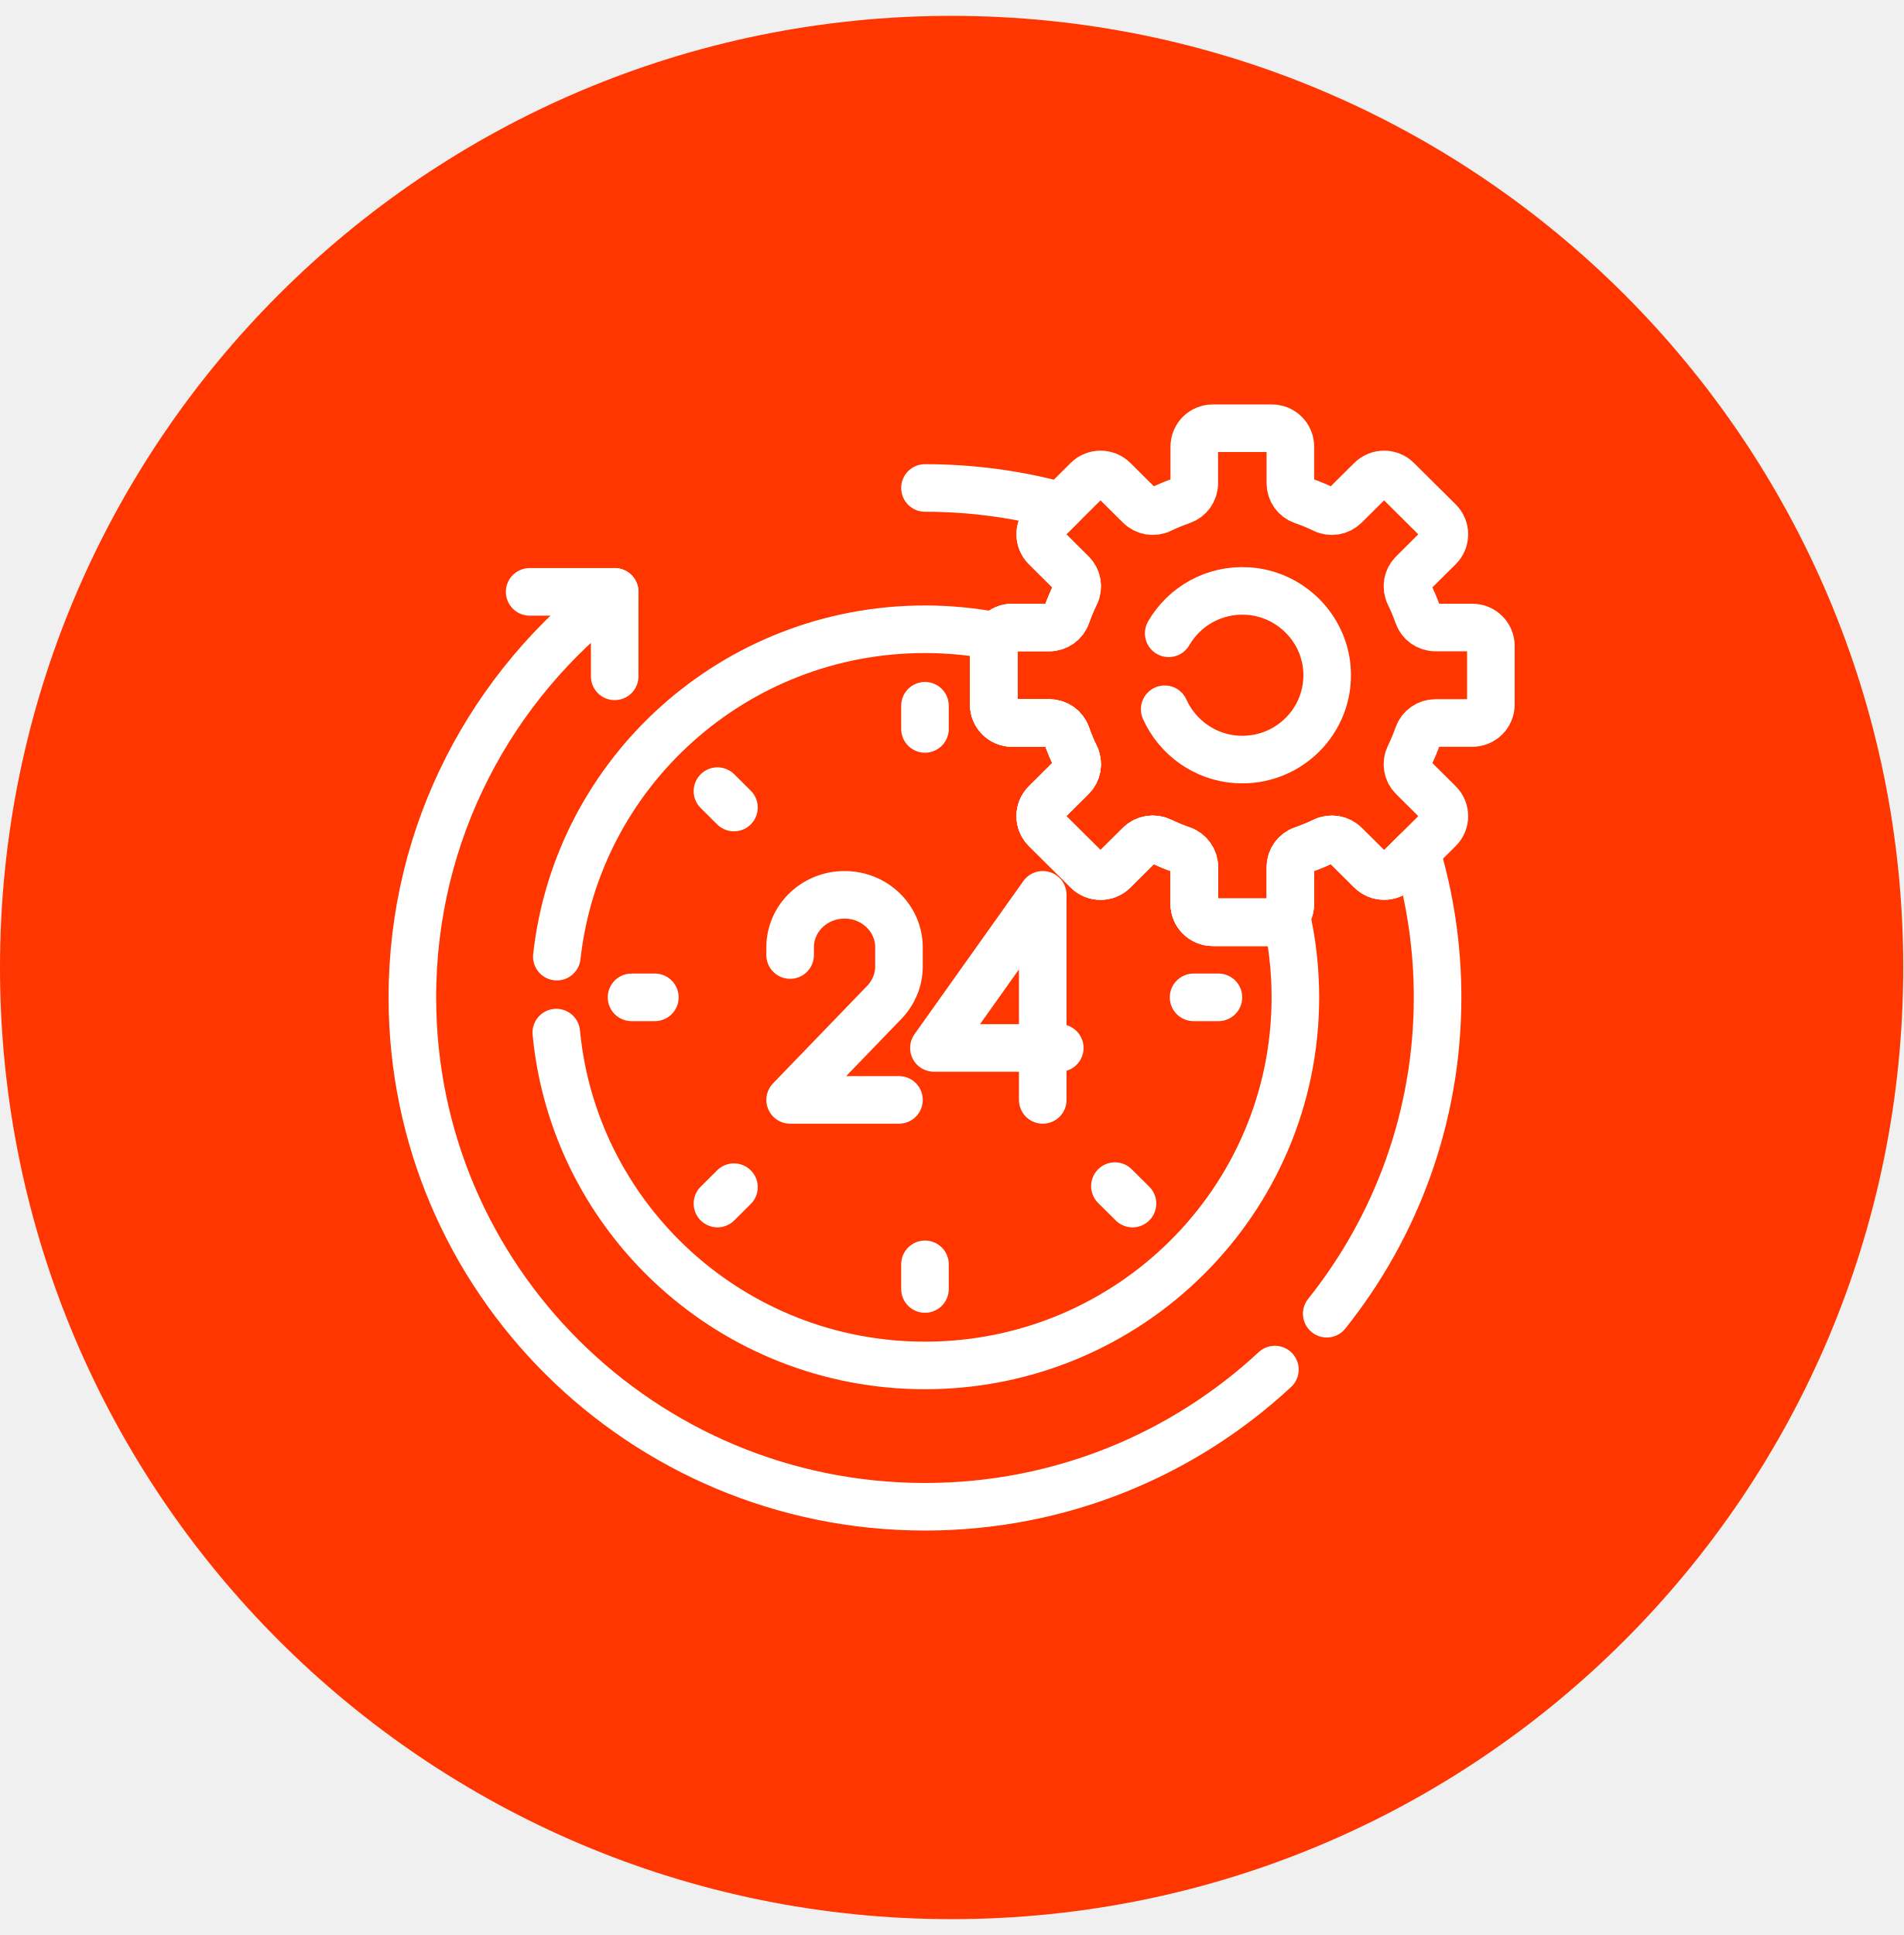
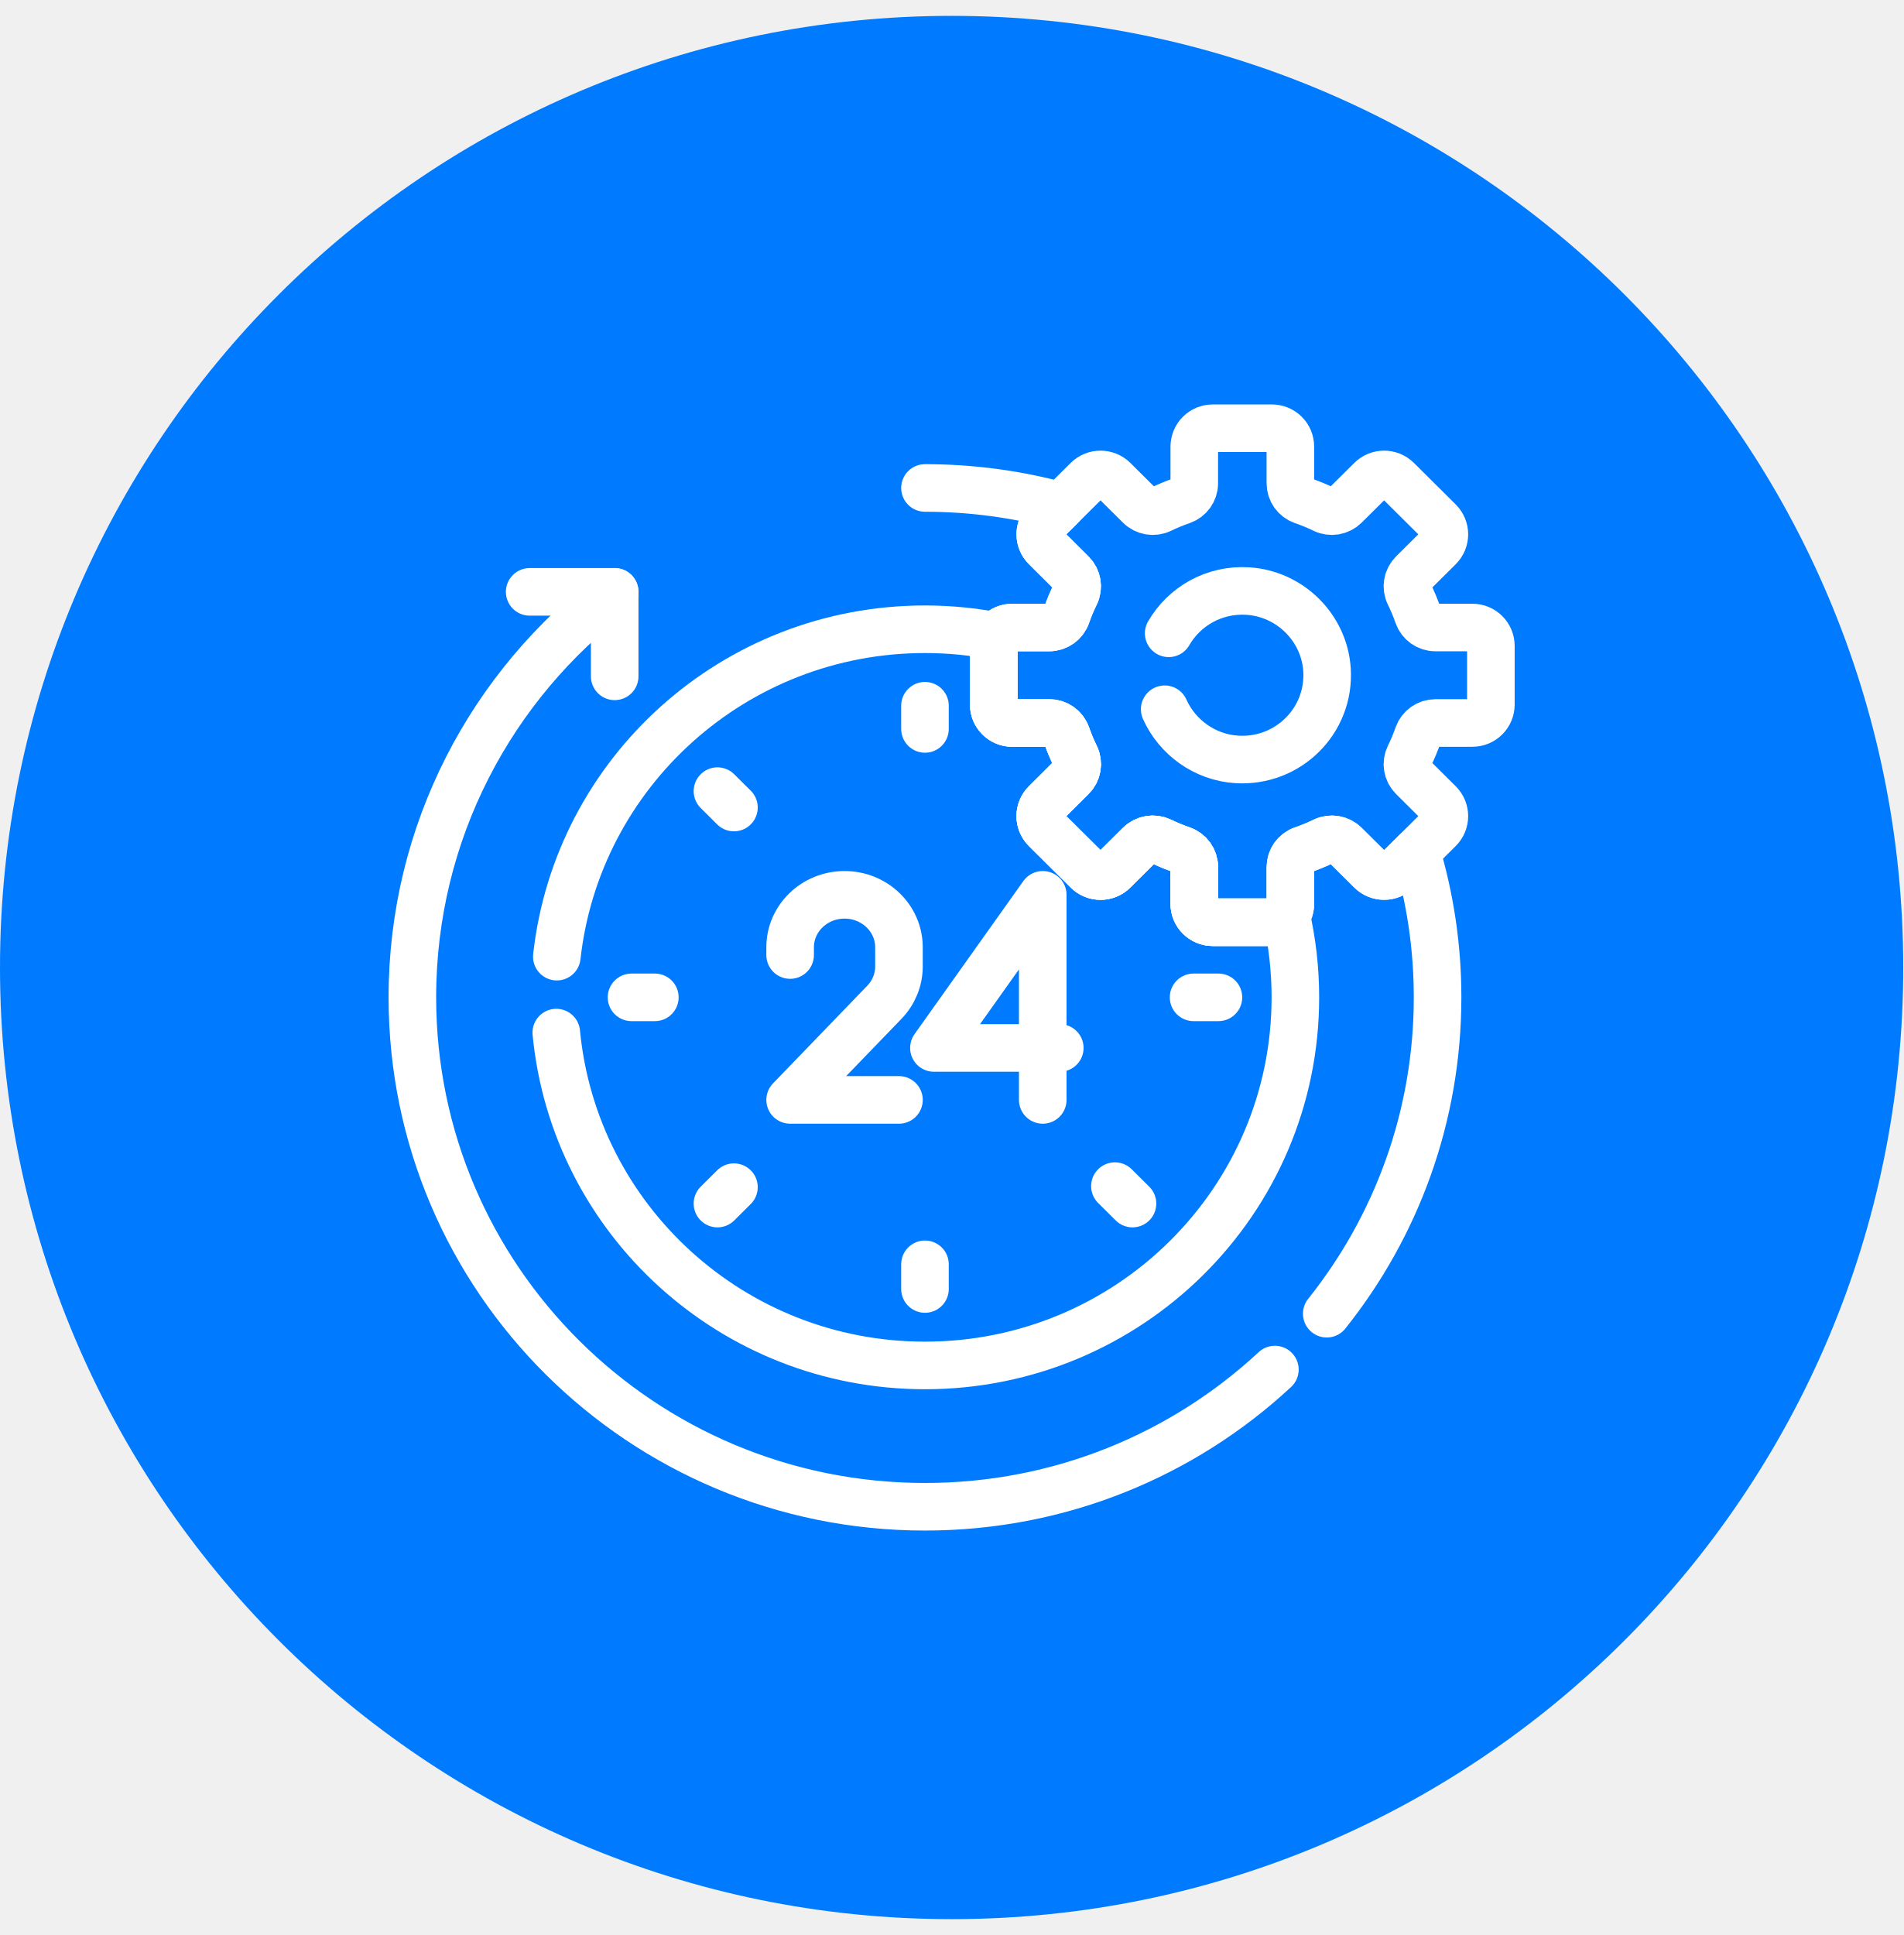
<svg xmlns="http://www.w3.org/2000/svg" width="60" height="61" viewBox="0 0 60 61" fill="none">
-   <circle cx="30" cy="30.5" r="30" fill="#FF3600" />
+   <circle cx="30" cy="30.5" r="30" fill="#007bff" />
  <path d="M17.537 32.552C18.099 38.439 23.088 43.045 29.16 43.045C35.609 43.045 40.837 37.85 40.837 31.441C40.837 30.554 40.736 29.691 40.547 28.861C40.44 28.991 40.278 29.073 40.096 29.073H38.233C37.911 29.073 37.65 28.814 37.65 28.494V27.337C37.65 27.091 37.493 26.871 37.258 26.791C37.031 26.713 36.811 26.622 36.597 26.518C36.374 26.409 36.106 26.454 35.93 26.629L35.106 27.447C34.879 27.673 34.51 27.673 34.282 27.447L32.965 26.138C32.737 25.912 32.737 25.545 32.965 25.319L33.788 24.5C33.964 24.326 34.009 24.059 33.9 23.837C33.795 23.625 33.704 23.406 33.626 23.18C33.545 22.947 33.324 22.791 33.075 22.791H31.911C31.589 22.791 31.328 22.532 31.328 22.212V20.361C31.328 20.248 31.361 20.144 31.417 20.055C30.687 19.913 29.932 19.837 29.16 19.837C23.148 19.837 18.197 24.353 17.554 30.158" stroke="white" stroke-width="1.5" stroke-miterlimit="10" stroke-linecap="round" stroke-linejoin="round" />
  <path d="M32.873 34.674V28.209L29.442 33.036H33.41" stroke="white" stroke-width="1.5" stroke-miterlimit="10" stroke-linecap="round" stroke-linejoin="round" />
  <path d="M24.909 30.107V29.863C24.909 28.949 25.677 28.209 26.625 28.209C27.572 28.209 28.34 28.949 28.34 29.863V30.468C28.34 30.887 28.176 31.289 27.88 31.596L24.909 34.674H28.34" stroke="white" stroke-width="1.5" stroke-miterlimit="10" stroke-linecap="round" stroke-linejoin="round" />
  <path d="M29.16 22.248V22.979" stroke="white" stroke-width="1.5" stroke-miterlimit="10" stroke-linecap="round" stroke-linejoin="round" />
  <path d="M29.16 39.857V40.635" stroke="white" stroke-width="1.5" stroke-miterlimit="10" stroke-linecap="round" stroke-linejoin="round" />
  <path d="M19.909 31.441H20.644" stroke="white" stroke-width="1.5" stroke-miterlimit="10" stroke-linecap="round" stroke-linejoin="round" />
  <path d="M37.628 31.441H38.411" stroke="white" stroke-width="1.5" stroke-miterlimit="10" stroke-linecap="round" stroke-linejoin="round" />
  <path d="M22.618 24.94L23.138 25.457" stroke="white" stroke-width="1.5" stroke-miterlimit="10" stroke-linecap="round" stroke-linejoin="round" />
  <path d="M35.148 37.392L35.702 37.942" stroke="white" stroke-width="1.5" stroke-miterlimit="10" stroke-linecap="round" stroke-linejoin="round" />
  <path d="M22.618 37.942L23.138 37.425" stroke="white" stroke-width="1.5" stroke-miterlimit="10" stroke-linecap="round" stroke-linejoin="round" />
  <path d="M19.378 18.658C15.502 21.591 13 26.226 13 31.441C13 40.31 20.235 47.5 29.16 47.5C33.425 47.5 37.303 45.857 40.191 43.175" stroke="white" stroke-width="1.5" stroke-miterlimit="10" stroke-linecap="round" stroke-linejoin="round" />
  <path d="M41.826 41.414C44.013 38.674 45.32 35.21 45.32 31.441C45.32 29.845 45.084 28.304 44.648 26.849L44.046 27.447C43.819 27.674 43.45 27.674 43.222 27.447L42.398 26.629C42.222 26.454 41.955 26.409 41.731 26.518C41.518 26.622 41.297 26.713 41.07 26.791C40.836 26.871 40.679 27.091 40.679 27.337V28.494C40.679 28.814 40.418 29.073 40.096 29.073H38.233C37.911 29.073 37.65 28.814 37.65 28.494V27.337C37.65 27.091 37.493 26.871 37.258 26.791C37.031 26.713 36.811 26.622 36.597 26.518C36.374 26.409 36.106 26.454 35.93 26.629L35.106 27.447C34.879 27.674 34.51 27.674 34.282 27.447L32.965 26.138C32.737 25.912 32.737 25.545 32.965 25.319L33.788 24.5C33.964 24.326 34.009 24.059 33.9 23.837C33.795 23.625 33.704 23.406 33.625 23.18C33.545 22.947 33.324 22.792 33.075 22.792H31.911C31.589 22.792 31.328 22.532 31.328 22.212V20.361C31.328 20.041 31.589 19.782 31.911 19.782H33.075C33.323 19.782 33.545 19.626 33.625 19.393C33.703 19.167 33.795 18.948 33.9 18.736C34.009 18.514 33.964 18.248 33.788 18.073L32.965 17.254C32.737 17.028 32.737 16.661 32.965 16.435L33.448 15.955C32.082 15.582 30.644 15.383 29.16 15.383" stroke="white" stroke-width="1.5" stroke-miterlimit="10" stroke-linecap="round" stroke-linejoin="round" />
  <path d="M19.378 21.321V18.658H16.698" stroke="white" stroke-width="1.5" stroke-miterlimit="10" stroke-linecap="round" stroke-linejoin="round" />
  <path d="M47 22.212V20.361C47 20.041 46.739 19.782 46.417 19.782H45.253C45.005 19.782 44.784 19.626 44.703 19.393C44.625 19.167 44.533 18.948 44.429 18.736C44.319 18.514 44.364 18.248 44.54 18.073L45.364 17.254C45.591 17.028 45.591 16.661 45.364 16.435L44.046 15.126C43.819 14.9 43.45 14.9 43.222 15.126L42.398 15.944C42.222 16.119 41.955 16.164 41.731 16.055C41.518 15.951 41.297 15.86 41.07 15.783C40.836 15.702 40.679 15.482 40.679 15.236V14.079C40.679 13.759 40.418 13.5 40.096 13.5H38.233C37.911 13.5 37.65 13.759 37.65 14.079V15.236C37.65 15.482 37.493 15.702 37.258 15.783C37.031 15.86 36.811 15.952 36.597 16.055C36.374 16.164 36.106 16.119 35.93 15.944L35.106 15.126C34.879 14.9 34.51 14.9 34.282 15.126L32.965 16.435C32.737 16.661 32.737 17.028 32.965 17.254L33.788 18.073C33.964 18.247 34.009 18.514 33.9 18.736C33.795 18.948 33.704 19.167 33.625 19.393C33.545 19.626 33.324 19.782 33.075 19.782H31.911C31.589 19.782 31.328 20.041 31.328 20.361V22.212C31.328 22.532 31.589 22.792 31.911 22.792H33.075C33.324 22.792 33.545 22.948 33.625 23.18C33.704 23.406 33.795 23.625 33.9 23.838C34.009 24.059 33.964 24.326 33.788 24.5L32.965 25.319C32.737 25.545 32.737 25.912 32.965 26.138L34.282 27.447C34.51 27.674 34.879 27.674 35.106 27.447L35.93 26.629C36.106 26.454 36.374 26.41 36.597 26.518C36.811 26.622 37.031 26.713 37.258 26.791C37.493 26.871 37.65 27.091 37.65 27.337V28.494C37.65 28.814 37.911 29.073 38.233 29.073H40.096C40.418 29.073 40.679 28.814 40.679 28.494V27.337C40.679 27.091 40.835 26.871 41.07 26.791C41.297 26.713 41.518 26.622 41.731 26.518C41.954 26.409 42.222 26.454 42.398 26.629L43.222 27.447C43.449 27.673 43.819 27.673 44.046 27.447L45.364 26.138C45.591 25.912 45.591 25.545 45.364 25.319L44.54 24.5C44.364 24.326 44.319 24.059 44.428 23.837C44.533 23.625 44.625 23.406 44.703 23.18C44.784 22.947 45.005 22.792 45.253 22.792H46.417C46.739 22.792 47 22.532 47 22.212Z" stroke="white" stroke-width="1.5" stroke-miterlimit="10" stroke-linecap="round" stroke-linejoin="round" />
  <path d="M36.717 22.359C37.112 23.241 37.978 23.876 38.99 23.94C40.605 24.041 41.936 22.718 41.834 21.114C41.75 19.791 40.67 18.717 39.338 18.633C38.273 18.566 37.331 19.12 36.843 19.965" stroke="white" stroke-width="1.5" stroke-miterlimit="10" stroke-linecap="round" stroke-linejoin="round" />
</svg>
